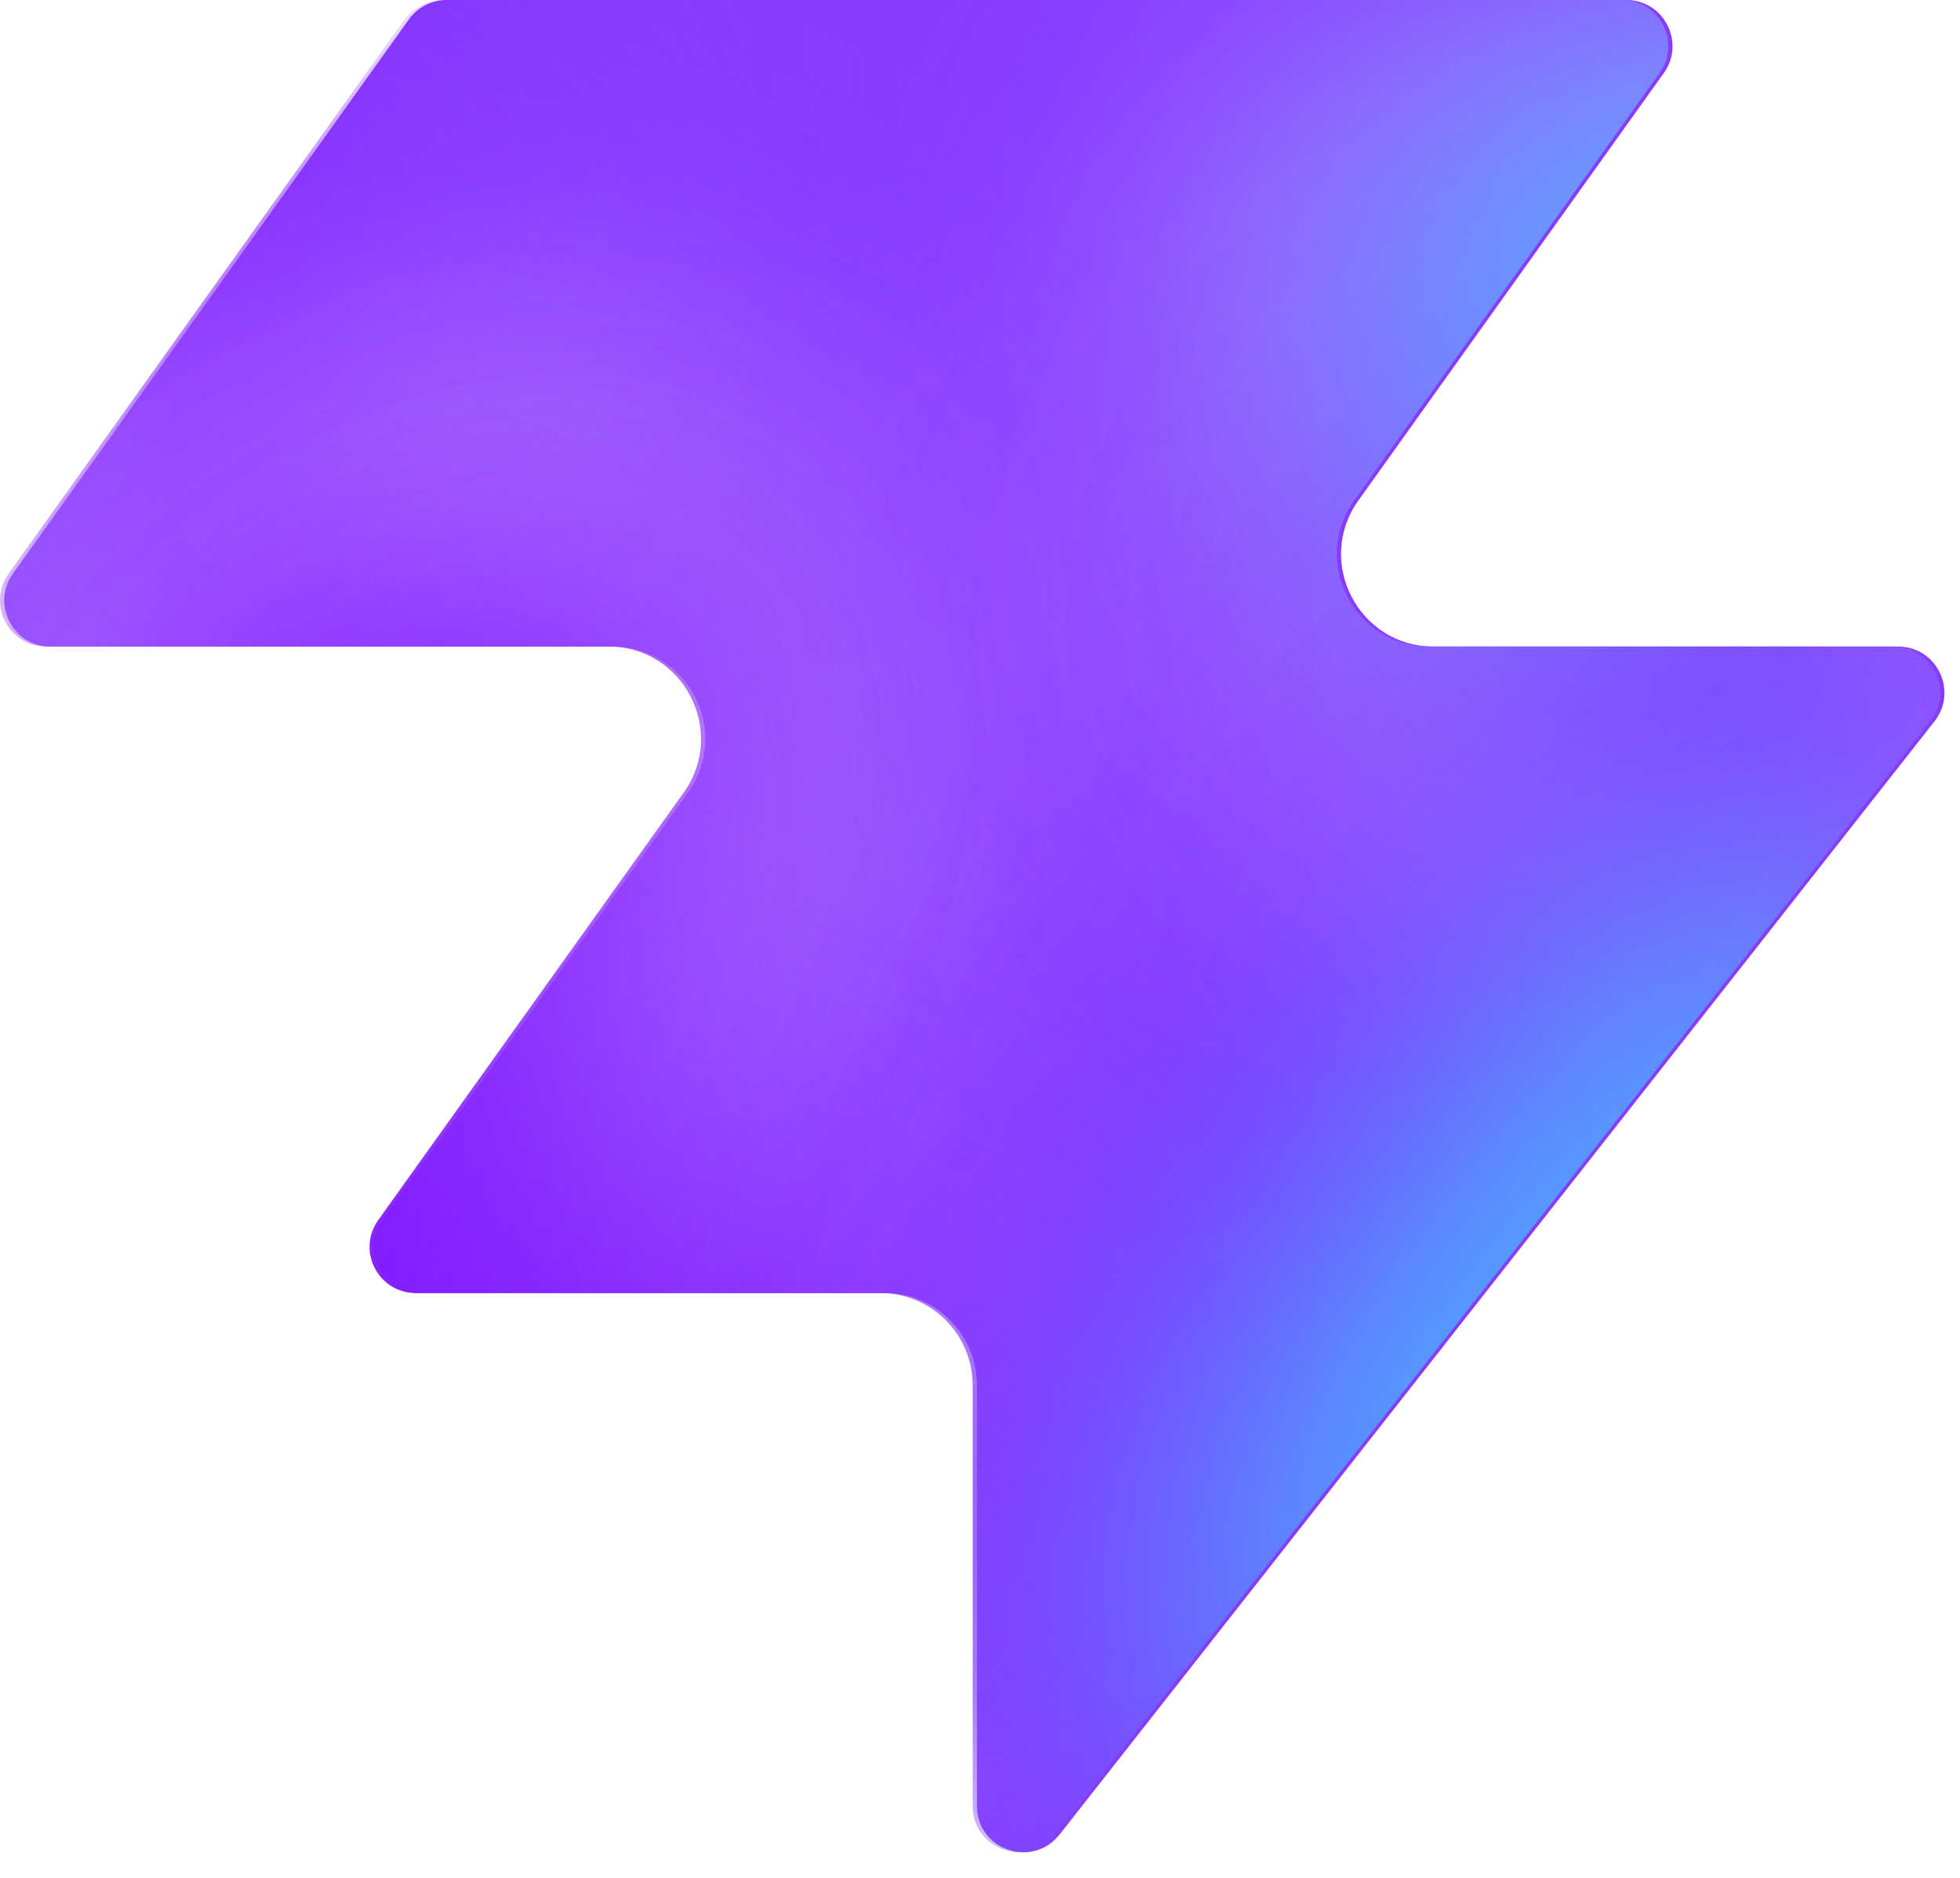
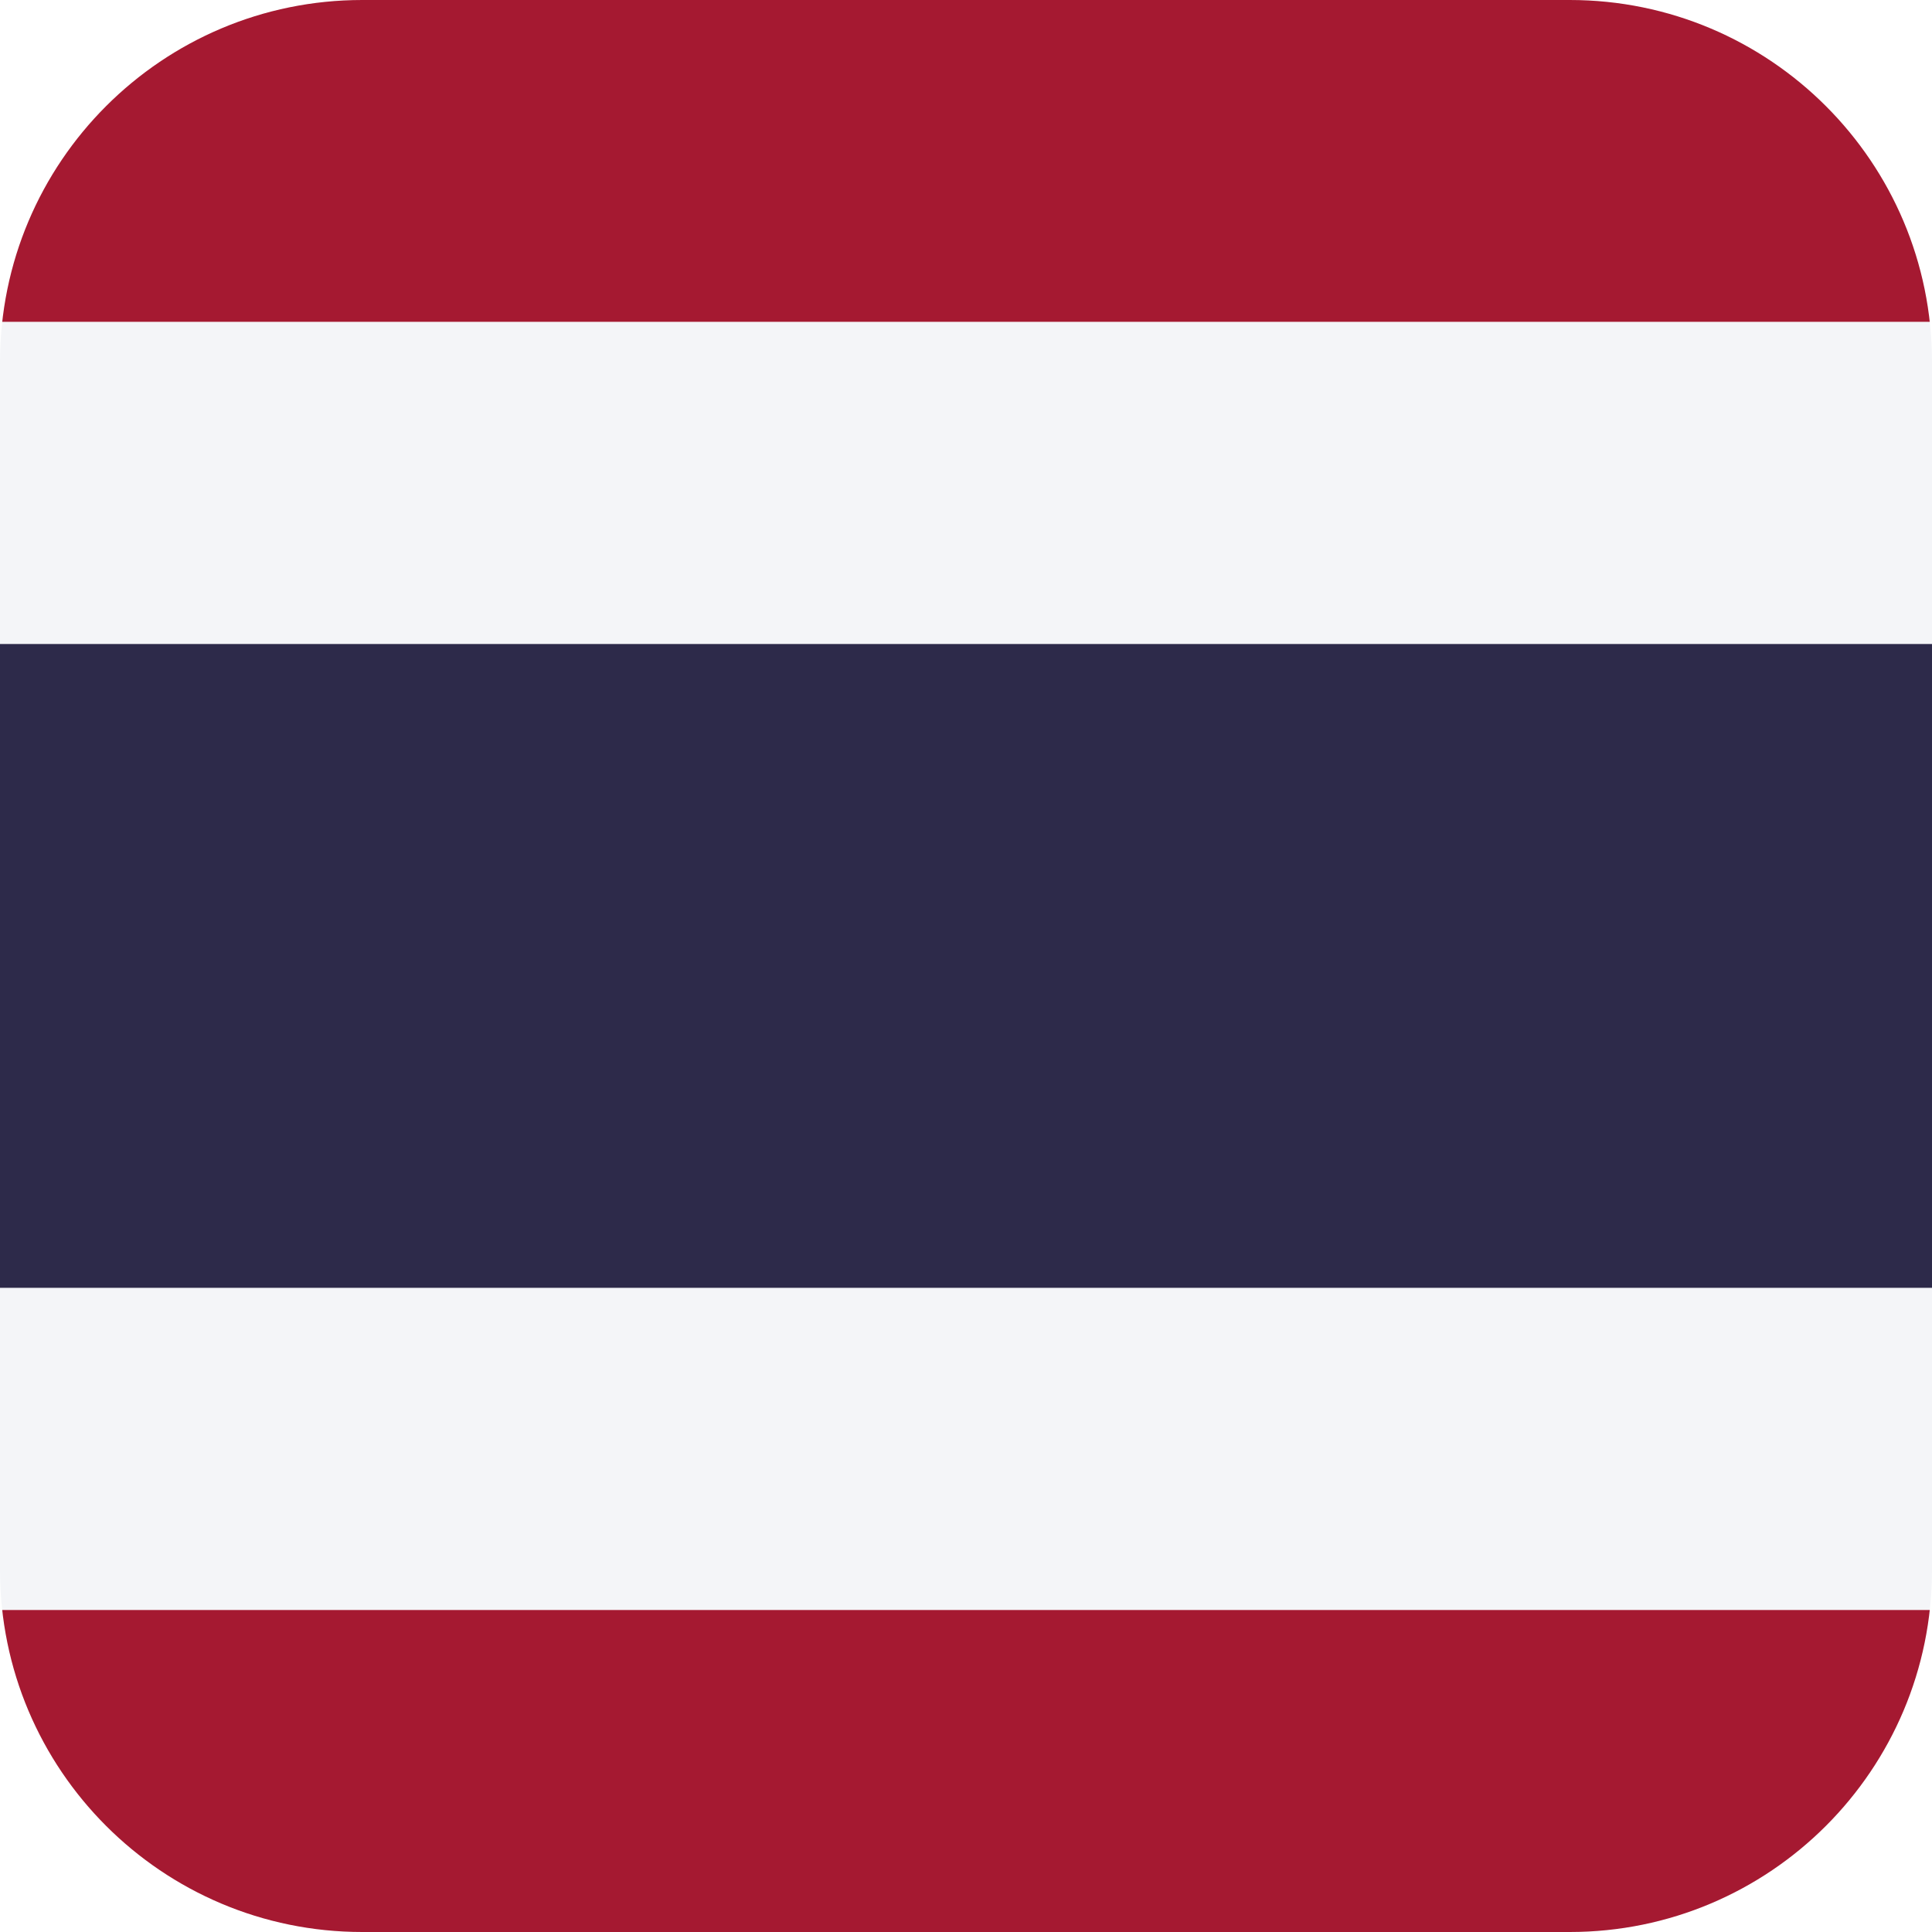
- <svg xmlns="http://www.w3.org/2000/svg" width="48" height="46" fill="none" viewBox="0 0 48 46">
-   <path fill="#863bff" d="M25.946 44.938c-.664.845-2.021.375-2.021-.698V33.937a2.26 2.26 0 0 0-2.262-2.262H10.287c-.92 0-1.456-1.04-.92-1.788l7.48-10.471c1.07-1.497 0-3.578-1.842-3.578H1.237c-.92 0-1.456-1.04-.92-1.788L10.013.474c.214-.297.556-.474.92-.474h28.894c.92 0 1.456 1.04.92 1.788l-7.48 10.471c-1.07 1.498 0 3.579 1.842 3.579h11.377c.943 0 1.473 1.088.89 1.83L25.947 44.94z" style="fill:#863bff;fill:color(display-p3 .525 .23 1);fill-opacity:1" />
-   <mask id="a" width="48" height="46" x="0" y="0" maskUnits="userSpaceOnUse" style="mask-type:alpha">
-     <path fill="#000" d="M25.842 44.938c-.664.844-2.021.375-2.021-.698V33.937a2.26 2.26 0 0 0-2.262-2.262H10.183c-.92 0-1.456-1.04-.92-1.788l7.48-10.471c1.07-1.498 0-3.579-1.842-3.579H1.133c-.92 0-1.456-1.04-.92-1.787L9.91.473c.214-.297.556-.474.92-.474h28.894c.92 0 1.456 1.04.92 1.788l-7.48 10.471c-1.07 1.498 0 3.578 1.842 3.578h11.377c.943 0 1.473 1.088.89 1.832L25.843 44.94z" style="fill:#000;fill-opacity:1" />
-   </mask>
-   <g mask="url(#a)">
-     <g filter="url(#b)">
-       <ellipse cx="5.508" cy="14.704" fill="#ede6ff" rx="5.508" ry="14.704" style="fill:#ede6ff;fill:color(display-p3 .927 .903 1);fill-opacity:1" transform="matrix(.00324 1 1 -.00324 -4.47 31.516)" />
-     </g>
-     <g filter="url(#c)">
-       <ellipse cx="10.399" cy="29.851" fill="#ede6ff" rx="10.399" ry="29.851" style="fill:#ede6ff;fill:color(display-p3 .927 .903 1);fill-opacity:1" transform="matrix(.00324 1 1 -.00324 -39.328 7.883)" />
-     </g>
-     <g filter="url(#d)">
-       <ellipse cx="5.508" cy="30.487" fill="#7e14ff" rx="5.508" ry="30.487" style="fill:#7e14ff;fill:color(display-p3 .492 .077 1);fill-opacity:1" transform="rotate(89.814 -25.913 -14.639)scale(1 -1)" />
-     </g>
-     <g filter="url(#e)">
-       <ellipse cx="5.508" cy="30.599" fill="#7e14ff" rx="5.508" ry="30.599" style="fill:#7e14ff;fill:color(display-p3 .492 .077 1);fill-opacity:1" transform="rotate(89.814 -32.644 -3.334)scale(1 -1)" />
-     </g>
-     <g filter="url(#f)">
-       <ellipse cx="5.508" cy="30.599" fill="#7e14ff" rx="5.508" ry="30.599" style="fill:#7e14ff;fill:color(display-p3 .492 .077 1);fill-opacity:1" transform="matrix(.00324 1 1 -.00324 -34.34 30.47)" />
-     </g>
-     <g filter="url(#g)">
-       <ellipse cx="14.072" cy="22.078" fill="#ede6ff" rx="14.072" ry="22.078" style="fill:#ede6ff;fill:color(display-p3 .927 .903 1);fill-opacity:1" transform="rotate(93.35 24.506 48.493)scale(-1 1)" />
-     </g>
-     <g filter="url(#h)">
-       <ellipse cx="3.47" cy="21.501" fill="#7e14ff" rx="3.47" ry="21.501" style="fill:#7e14ff;fill:color(display-p3 .492 .077 1);fill-opacity:1" transform="rotate(89.009 28.708 47.59)scale(-1 1)" />
-     </g>
-     <g filter="url(#i)">
-       <ellipse cx="3.47" cy="21.501" fill="#7e14ff" rx="3.47" ry="21.501" style="fill:#7e14ff;fill:color(display-p3 .492 .077 1);fill-opacity:1" transform="rotate(89.009 28.708 47.59)scale(-1 1)" />
-     </g>
-     <g filter="url(#j)">
-       <ellipse cx=".387" cy="8.972" fill="#7e14ff" rx="4.407" ry="29.108" style="fill:#7e14ff;fill:color(display-p3 .492 .077 1);fill-opacity:1" transform="rotate(39.51 .387 8.972)" />
-     </g>
-     <g filter="url(#k)">
-       <ellipse cx="47.523" cy="-6.092" fill="#7e14ff" rx="4.407" ry="29.108" style="fill:#7e14ff;fill:color(display-p3 .492 .077 1);fill-opacity:1" transform="rotate(37.892 47.523 -6.092)" />
-     </g>
-     <g filter="url(#l)">
-       <ellipse cx="41.412" cy="6.333" fill="#47bfff" rx="5.971" ry="9.665" style="fill:#47bfff;fill:color(display-p3 .28 .748 1);fill-opacity:1" transform="rotate(37.892 41.412 6.333)" />
-     </g>
-     <g filter="url(#m)">
-       <ellipse cx="-1.879" cy="38.332" fill="#7e14ff" rx="4.407" ry="29.108" style="fill:#7e14ff;fill:color(display-p3 .492 .077 1);fill-opacity:1" transform="rotate(37.892 -1.88 38.332)" />
-     </g>
-     <g filter="url(#n)">
-       <ellipse cx="-1.879" cy="38.332" fill="#7e14ff" rx="4.407" ry="29.108" style="fill:#7e14ff;fill:color(display-p3 .492 .077 1);fill-opacity:1" transform="rotate(37.892 -1.88 38.332)" />
-     </g>
-     <g filter="url(#o)">
-       <ellipse cx="35.651" cy="29.907" fill="#7e14ff" rx="4.407" ry="29.108" style="fill:#7e14ff;fill:color(display-p3 .492 .077 1);fill-opacity:1" transform="rotate(37.892 35.651 29.907)" />
-     </g>
-     <g filter="url(#p)">
-       <ellipse cx="38.418" cy="32.4" fill="#47bfff" rx="5.971" ry="15.297" style="fill:#47bfff;fill:color(display-p3 .28 .748 1);fill-opacity:1" transform="rotate(37.892 38.418 32.4)" />
-     </g>
+ <svg xmlns="http://www.w3.org/2000/svg" viewBox="0 0 512 512" width="512" height="512">
+   <defs>
+     <clipPath id="round">
+       <rect x="0" y="0" width="512" height="512" rx="96" ry="96" />
+     </clipPath>
+   </defs>
+   <g clip-path="url(#round)">
+     <rect x="0" y="0" width="512" height="85.333" fill="#A51931" />
+     <rect x="0" y="85.333" width="512" height="85.333" fill="#F4F5F8" />
+     <rect x="0" y="170.667" width="512" height="170.667" fill="#2D2A4A" />
+     <rect x="0" y="341.333" width="512" height="85.333" fill="#F4F5F8" />
+     <rect x="0" y="426.667" width="512" height="85.333" fill="#A51931" />
  </g>
-   <defs>
-     <filter id="b" width="60.045" height="41.654" x="-19.77" y="16.149" color-interpolation-filters="sRGB" filterUnits="userSpaceOnUse">
-       <feFlood flood-opacity="0" result="BackgroundImageFix" />
-       <feBlend in="SourceGraphic" in2="BackgroundImageFix" result="shape" />
-       <feGaussianBlur result="effect1_foregroundBlur_2002_17158" stdDeviation="7.659" />
-     </filter>
-     <filter id="c" width="90.34" height="51.437" x="-54.613" y="-7.533" color-interpolation-filters="sRGB" filterUnits="userSpaceOnUse">
-       <feFlood flood-opacity="0" result="BackgroundImageFix" />
-       <feBlend in="SourceGraphic" in2="BackgroundImageFix" result="shape" />
-       <feGaussianBlur result="effect1_foregroundBlur_2002_17158" stdDeviation="7.659" />
-     </filter>
-     <filter id="d" width="79.355" height="29.4" x="-49.64" y="2.03" color-interpolation-filters="sRGB" filterUnits="userSpaceOnUse">
-       <feFlood flood-opacity="0" result="BackgroundImageFix" />
-       <feBlend in="SourceGraphic" in2="BackgroundImageFix" result="shape" />
-       <feGaussianBlur result="effect1_foregroundBlur_2002_17158" stdDeviation="4.596" />
-     </filter>
-     <filter id="e" width="79.579" height="29.4" x="-45.045" y="20.029" color-interpolation-filters="sRGB" filterUnits="userSpaceOnUse">
-       <feFlood flood-opacity="0" result="BackgroundImageFix" />
-       <feBlend in="SourceGraphic" in2="BackgroundImageFix" result="shape" />
-       <feGaussianBlur result="effect1_foregroundBlur_2002_17158" stdDeviation="4.596" />
-     </filter>
-     <filter id="f" width="79.579" height="29.4" x="-43.513" y="21.178" color-interpolation-filters="sRGB" filterUnits="userSpaceOnUse">
-       <feFlood flood-opacity="0" result="BackgroundImageFix" />
-       <feBlend in="SourceGraphic" in2="BackgroundImageFix" result="shape" />
-       <feGaussianBlur result="effect1_foregroundBlur_2002_17158" stdDeviation="4.596" />
-     </filter>
-     <filter id="g" width="74.749" height="58.852" x="15.756" y="-17.901" color-interpolation-filters="sRGB" filterUnits="userSpaceOnUse">
-       <feFlood flood-opacity="0" result="BackgroundImageFix" />
-       <feBlend in="SourceGraphic" in2="BackgroundImageFix" result="shape" />
-       <feGaussianBlur result="effect1_foregroundBlur_2002_17158" stdDeviation="7.659" />
-     </filter>
-     <filter id="h" width="61.377" height="25.362" x="23.548" y="2.284" color-interpolation-filters="sRGB" filterUnits="userSpaceOnUse">
-       <feFlood flood-opacity="0" result="BackgroundImageFix" />
-       <feBlend in="SourceGraphic" in2="BackgroundImageFix" result="shape" />
-       <feGaussianBlur result="effect1_foregroundBlur_2002_17158" stdDeviation="4.596" />
-     </filter>
-     <filter id="i" width="61.377" height="25.362" x="23.548" y="2.284" color-interpolation-filters="sRGB" filterUnits="userSpaceOnUse">
-       <feFlood flood-opacity="0" result="BackgroundImageFix" />
-       <feBlend in="SourceGraphic" in2="BackgroundImageFix" result="shape" />
-       <feGaussianBlur result="effect1_foregroundBlur_2002_17158" stdDeviation="4.596" />
-     </filter>
-     <filter id="j" width="56.045" height="63.649" x="-27.636" y="-22.853" color-interpolation-filters="sRGB" filterUnits="userSpaceOnUse">
-       <feFlood flood-opacity="0" result="BackgroundImageFix" />
-       <feBlend in="SourceGraphic" in2="BackgroundImageFix" result="shape" />
-       <feGaussianBlur result="effect1_foregroundBlur_2002_17158" stdDeviation="4.596" />
-     </filter>
-     <filter id="k" width="54.814" height="64.646" x="20.116" y="-38.415" color-interpolation-filters="sRGB" filterUnits="userSpaceOnUse">
-       <feFlood flood-opacity="0" result="BackgroundImageFix" />
-       <feBlend in="SourceGraphic" in2="BackgroundImageFix" result="shape" />
-       <feGaussianBlur result="effect1_foregroundBlur_2002_17158" stdDeviation="4.596" />
-     </filter>
-     <filter id="l" width="33.541" height="35.313" x="24.641" y="-11.323" color-interpolation-filters="sRGB" filterUnits="userSpaceOnUse">
-       <feFlood flood-opacity="0" result="BackgroundImageFix" />
-       <feBlend in="SourceGraphic" in2="BackgroundImageFix" result="shape" />
-       <feGaussianBlur result="effect1_foregroundBlur_2002_17158" stdDeviation="4.596" />
-     </filter>
-     <filter id="m" width="54.814" height="64.646" x="-29.286" y="6.009" color-interpolation-filters="sRGB" filterUnits="userSpaceOnUse">
-       <feFlood flood-opacity="0" result="BackgroundImageFix" />
-       <feBlend in="SourceGraphic" in2="BackgroundImageFix" result="shape" />
-       <feGaussianBlur result="effect1_foregroundBlur_2002_17158" stdDeviation="4.596" />
-     </filter>
-     <filter id="n" width="54.814" height="64.646" x="-29.286" y="6.009" color-interpolation-filters="sRGB" filterUnits="userSpaceOnUse">
-       <feFlood flood-opacity="0" result="BackgroundImageFix" />
-       <feBlend in="SourceGraphic" in2="BackgroundImageFix" result="shape" />
-       <feGaussianBlur result="effect1_foregroundBlur_2002_17158" stdDeviation="4.596" />
-     </filter>
-     <filter id="o" width="54.814" height="64.646" x="8.244" y="-2.416" color-interpolation-filters="sRGB" filterUnits="userSpaceOnUse">
-       <feFlood flood-opacity="0" result="BackgroundImageFix" />
-       <feBlend in="SourceGraphic" in2="BackgroundImageFix" result="shape" />
-       <feGaussianBlur result="effect1_foregroundBlur_2002_17158" stdDeviation="4.596" />
-     </filter>
-     <filter id="p" width="39.409" height="43.623" x="18.713" y="10.588" color-interpolation-filters="sRGB" filterUnits="userSpaceOnUse">
-       <feFlood flood-opacity="0" result="BackgroundImageFix" />
-       <feBlend in="SourceGraphic" in2="BackgroundImageFix" result="shape" />
-       <feGaussianBlur result="effect1_foregroundBlur_2002_17158" stdDeviation="4.596" />
-     </filter>
-   </defs>
</svg>
